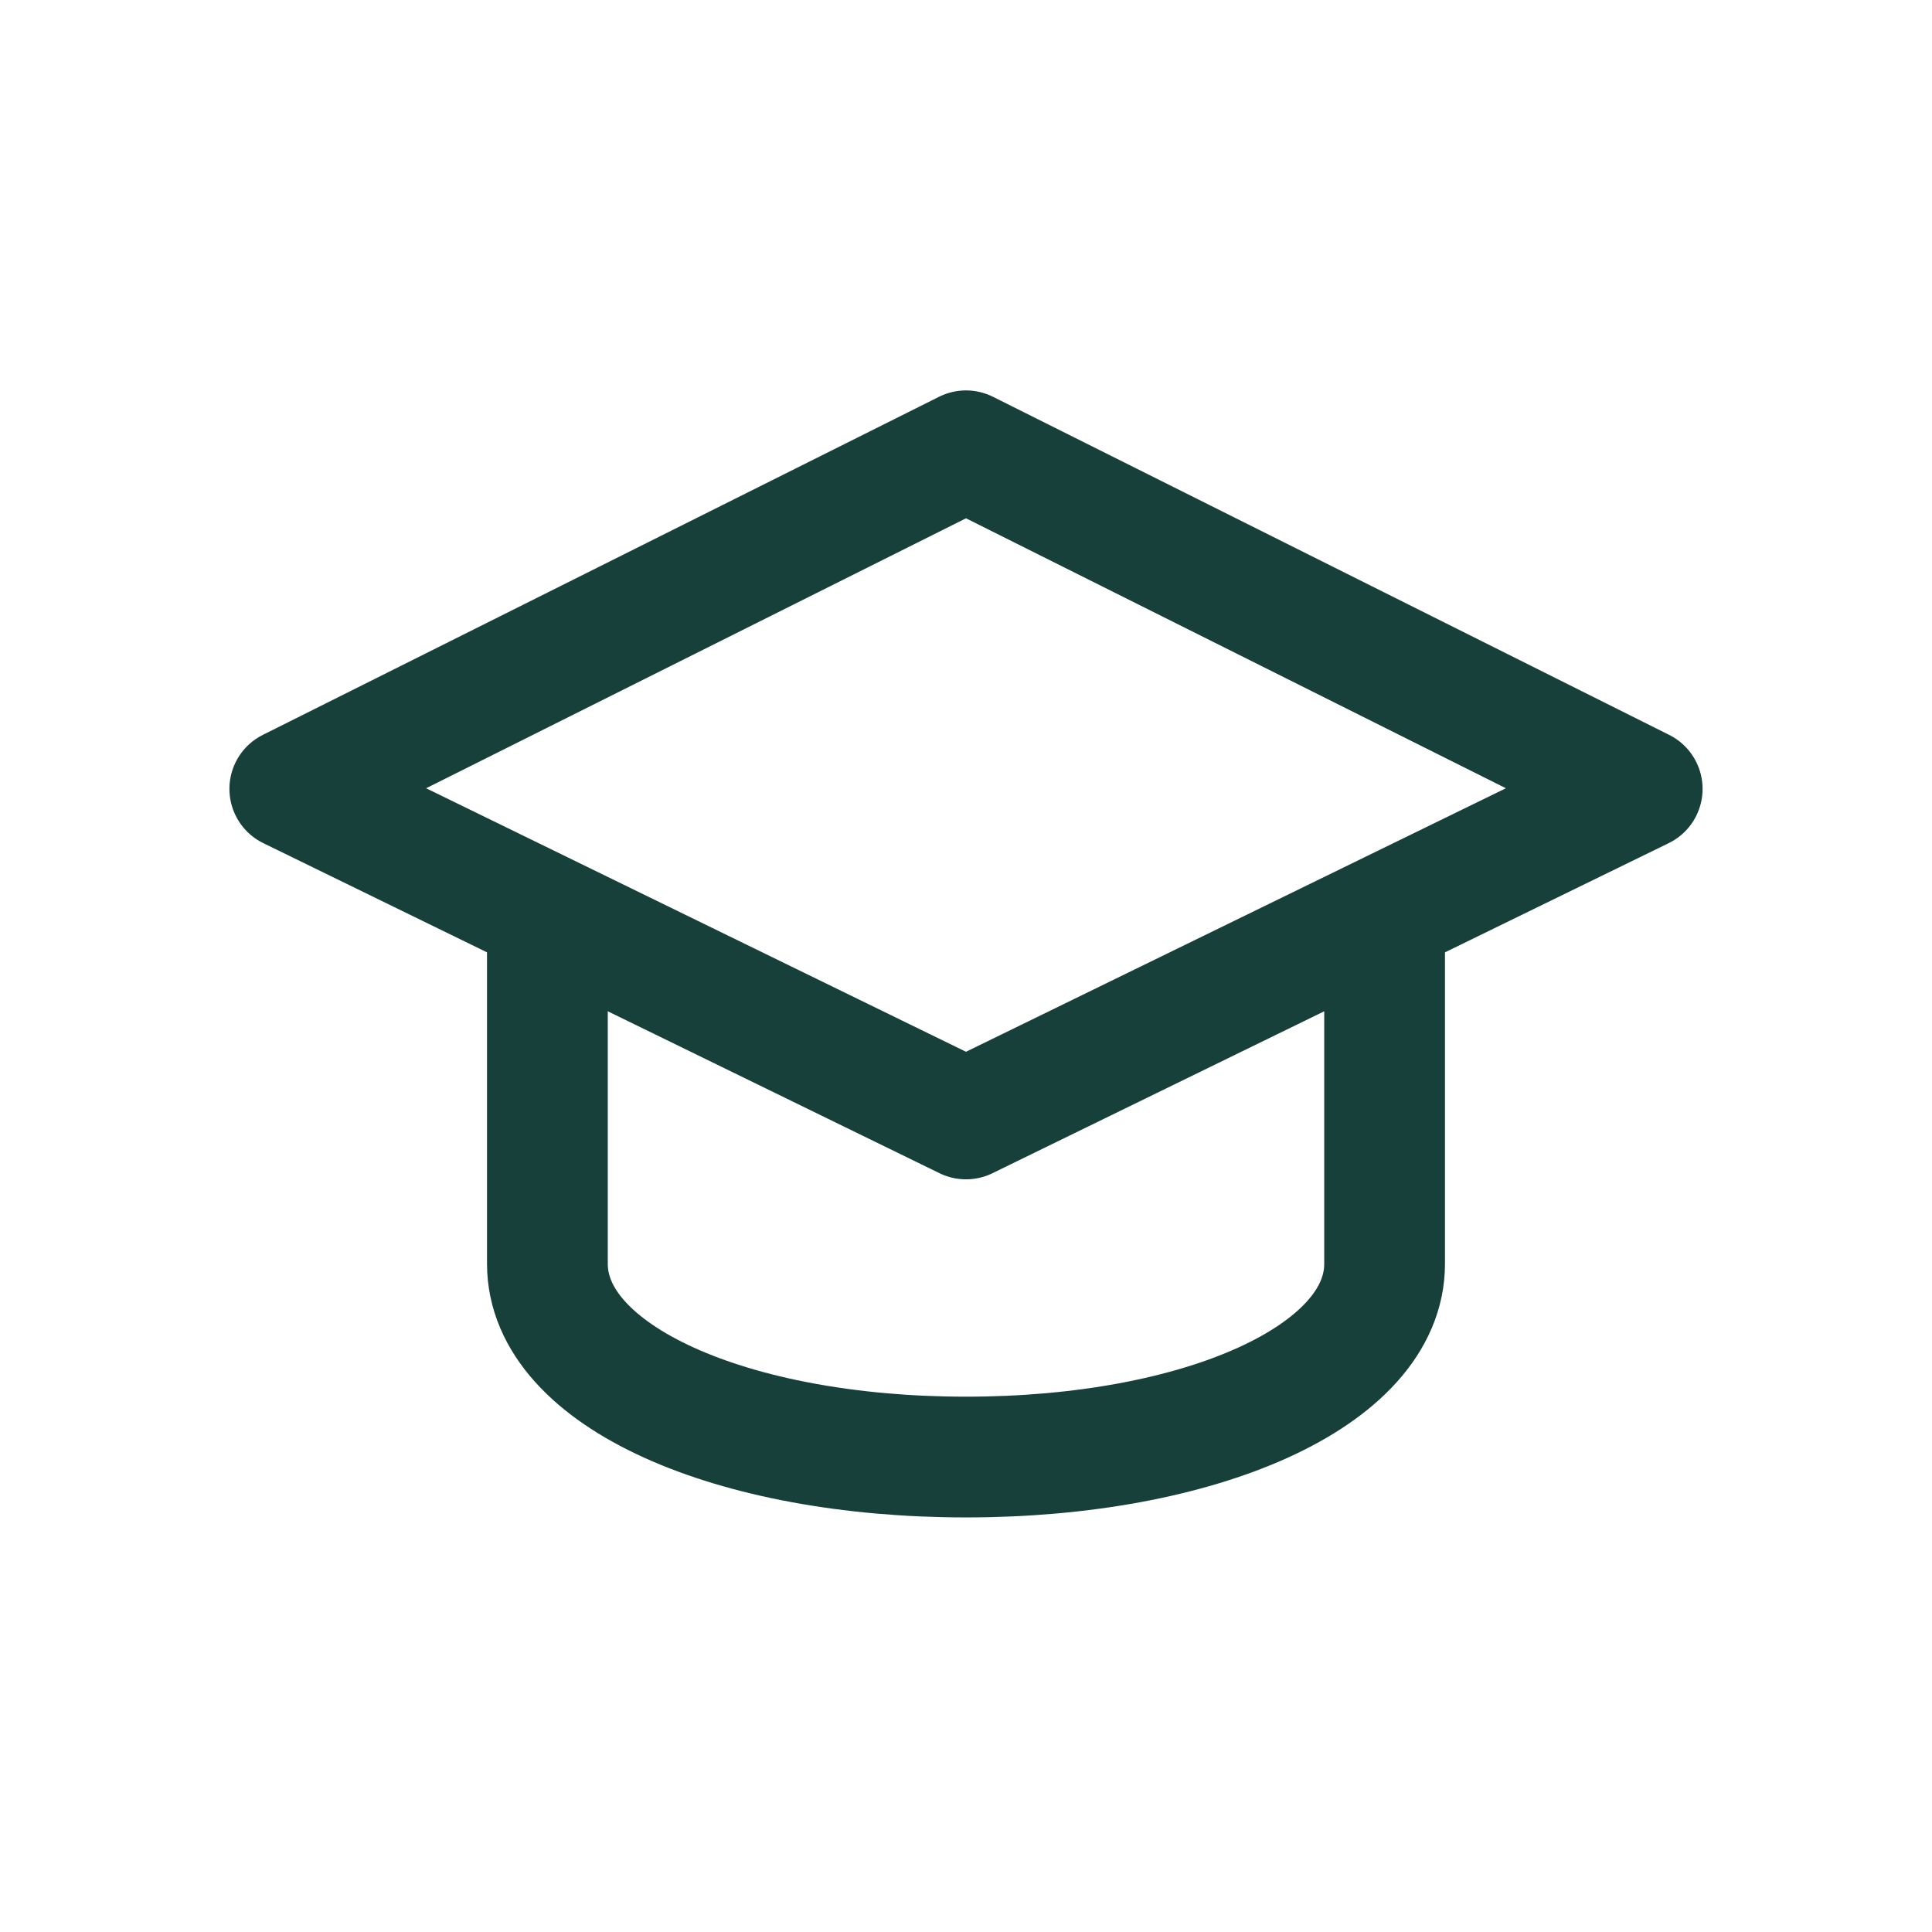
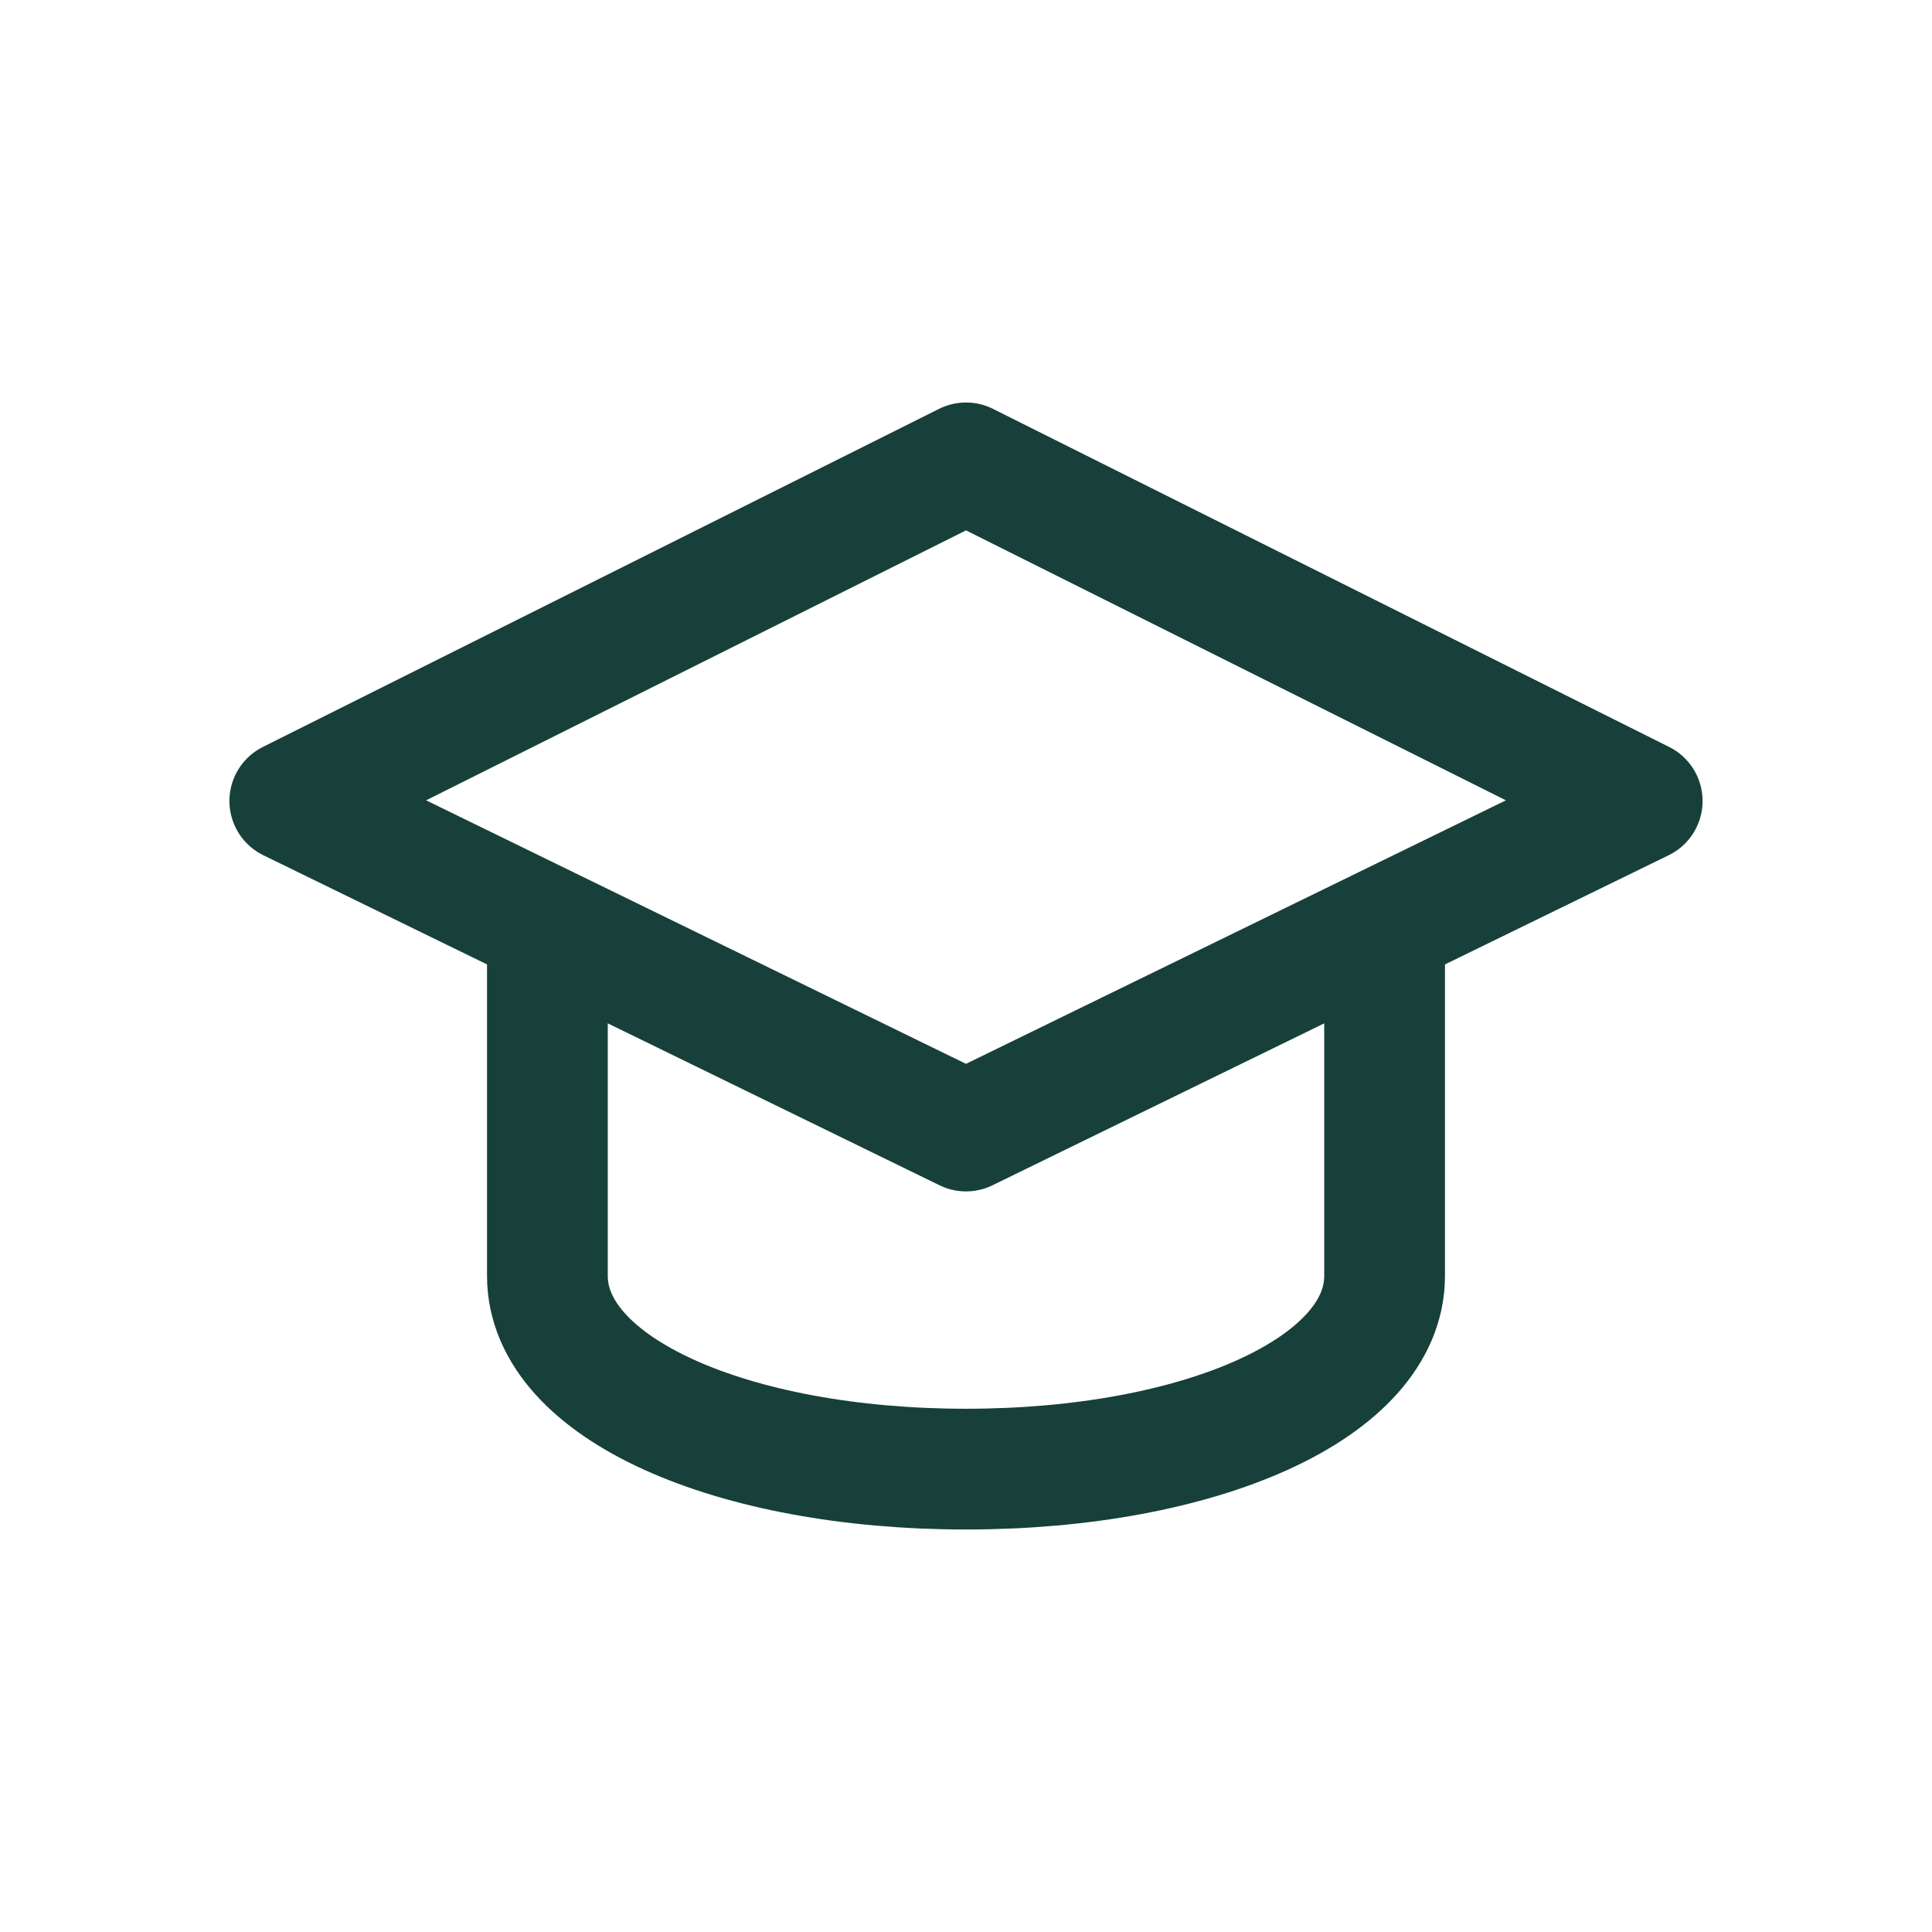
<svg xmlns="http://www.w3.org/2000/svg" width="24" height="24" viewBox="0 0 24 24" fill="none" stroke="#17403A" stroke-width="1.5" stroke-linecap="round" stroke-linejoin="round">
-   <path d="M3.6 9.8L12 5.6l8.4 4.2L12 13.9z" />
-   <path d="M6.8 11.5v4.2c0 1.4 2.3 2.4 5.2 2.4s5.2-1 5.2-2.4v-4.2" />
+   <g transform="translate(0.0 0.15)">
+     <path d="M3.6 9.8L12 5.6l8.4 4.2L12 13.9z" />
+     <path d="M6.8 11.5v4.2c0 1.4 2.3 2.4 5.2 2.4s5.2-1 5.2-2.4v-4.2" />
+   </g>
</svg>
